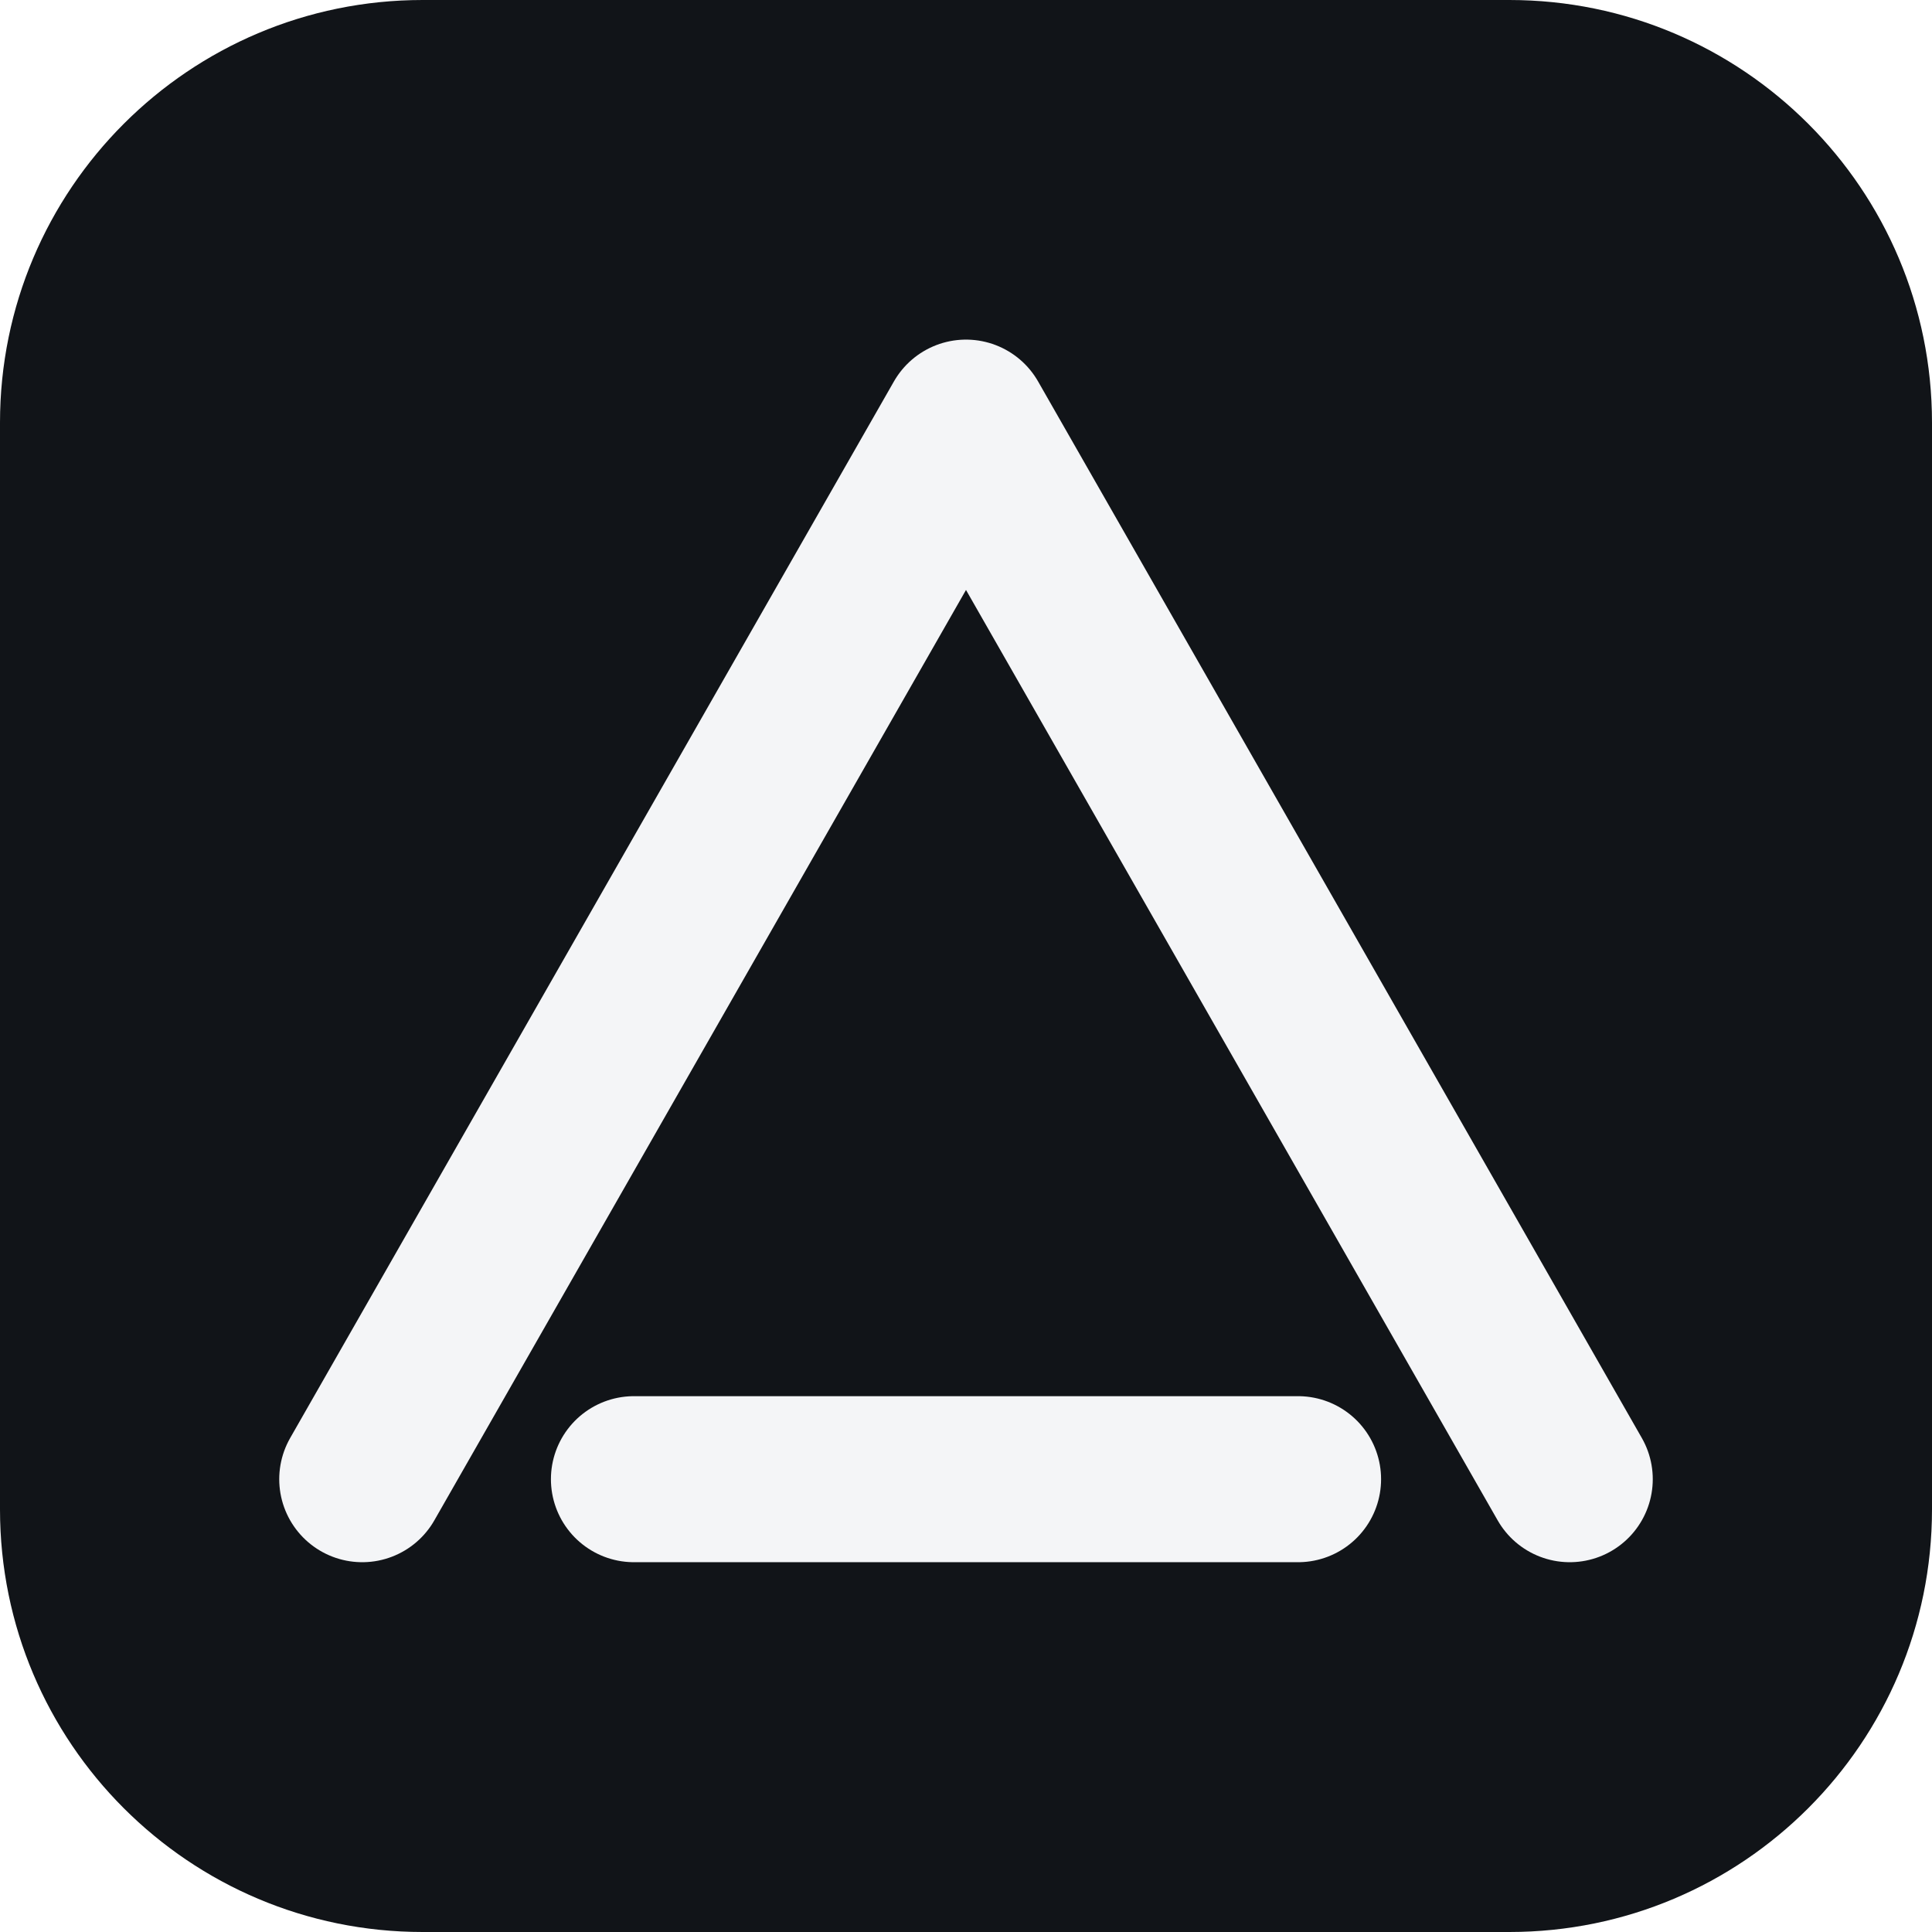
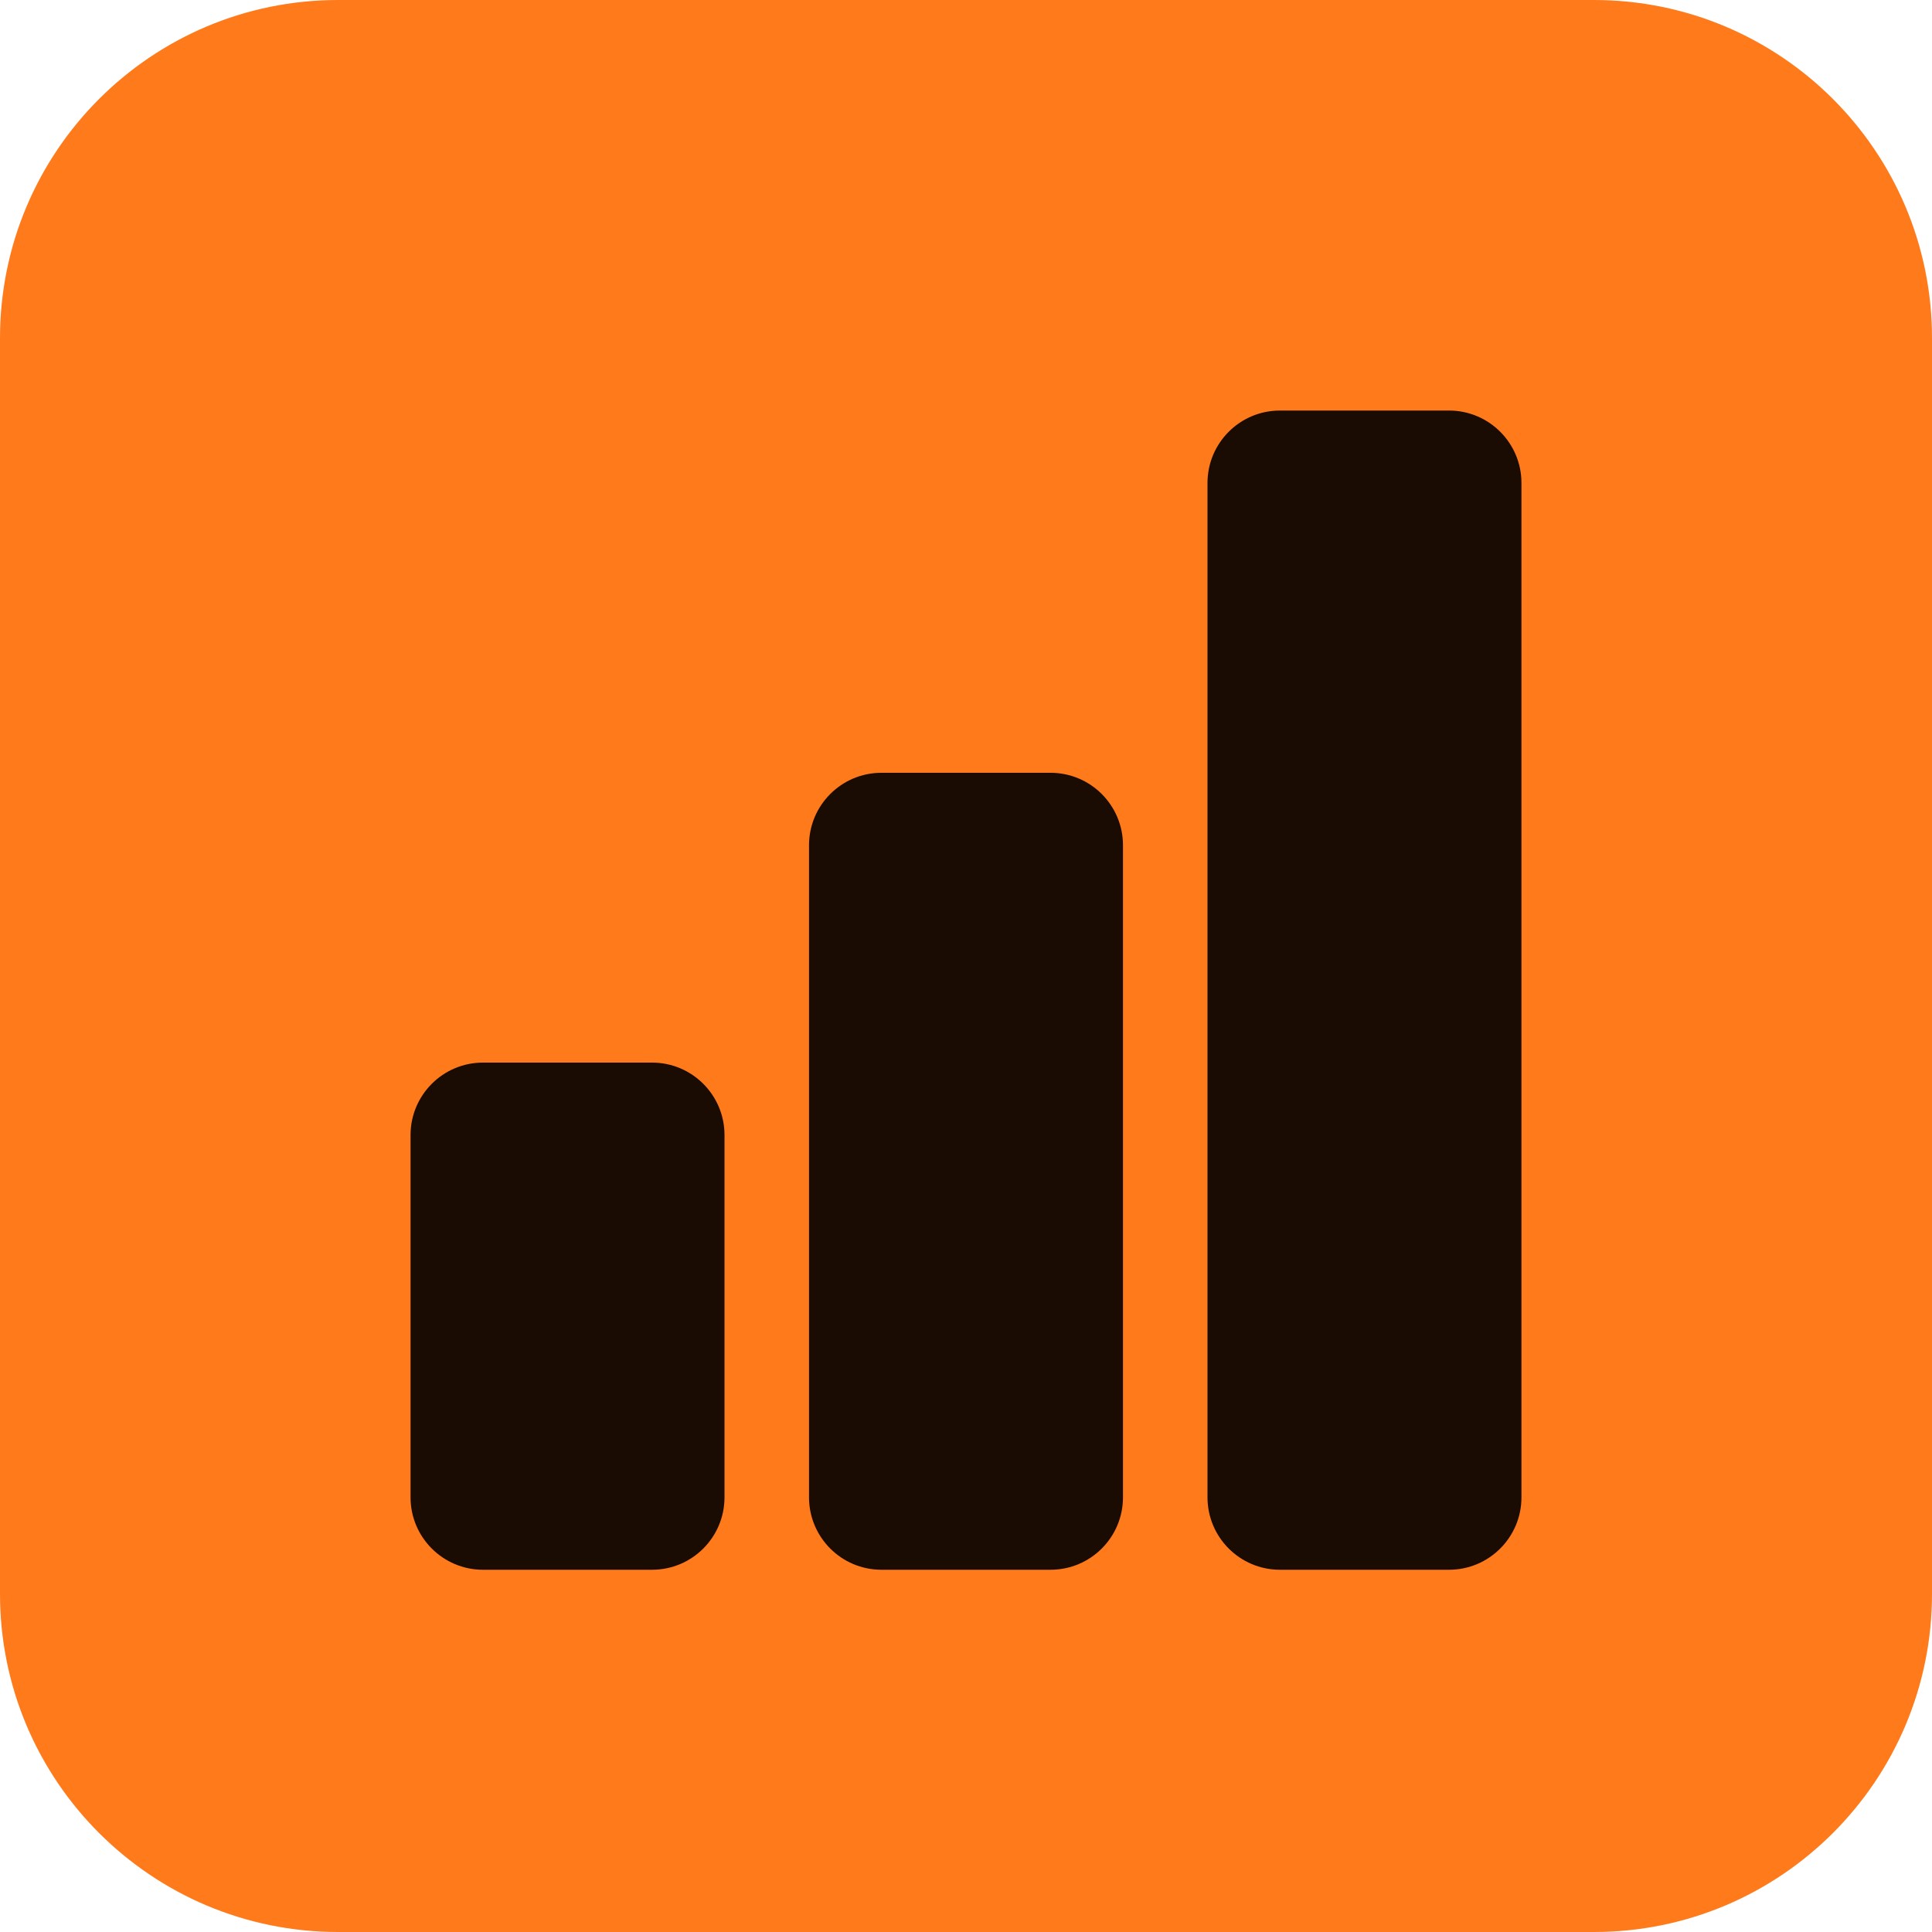
- <svg xmlns="http://www.w3.org/2000/svg" viewBox="0 0 512 512" width="512" height="512" role="img" aria-label="Ark">
-   <rect width="512" height="512" rx="112" fill="#111418" />
-   <path d="M96 392 L256 112 L416 392" fill="none" stroke="#f4f5f7" stroke-width="44" stroke-linecap="round" stroke-linejoin="round" />
-   <path d="M168 392 H344" fill="none" stroke="#f4f5f7" stroke-width="44" stroke-linecap="round" />
+ <svg xmlns="http://www.w3.org/2000/svg" role="img" aria-label="Ark" width="512" height="512" viewBox="0 0 160 160">
+   <rect width="160" height="160" rx="28" fill="#FF7A1A" />
+   <g fill="#1A0B03">
+     <rect x="34" y="88" width="26" height="42" rx="6" />
+     <rect x="67" y="64" width="26" height="66" rx="6" />
+     <rect x="100" y="34" width="26" height="96" rx="6" />
+   </g>
</svg>
